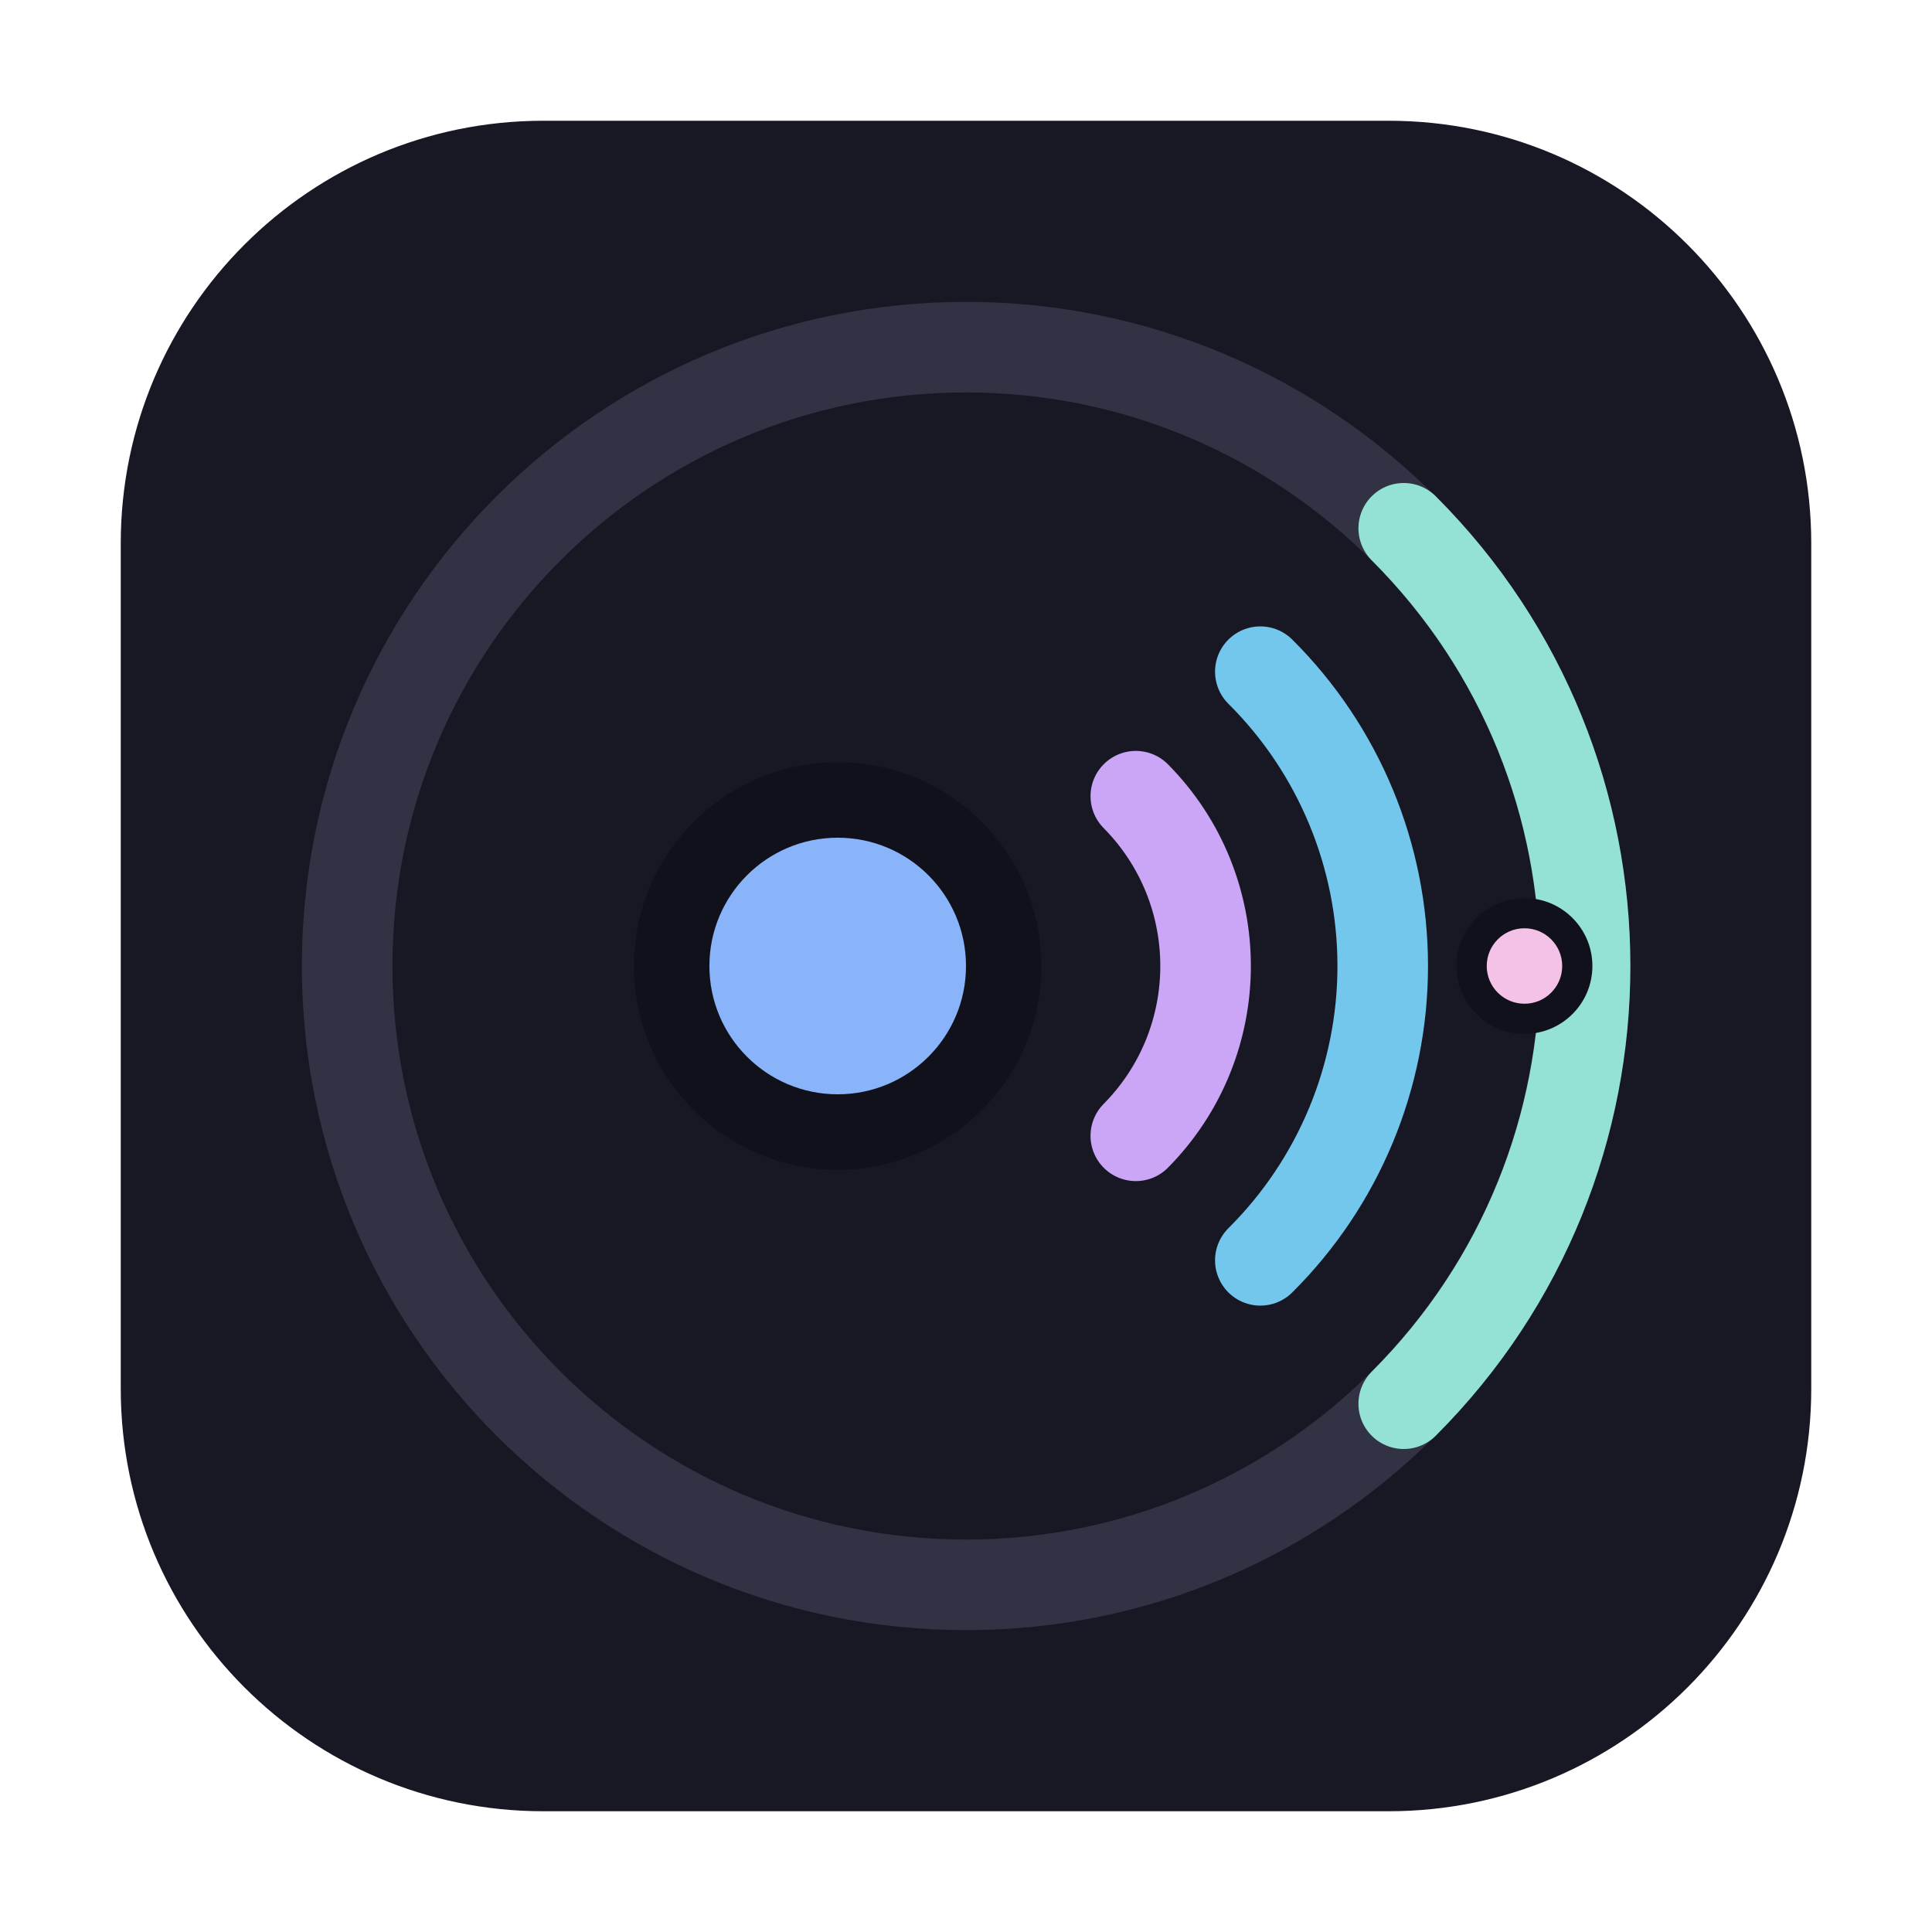
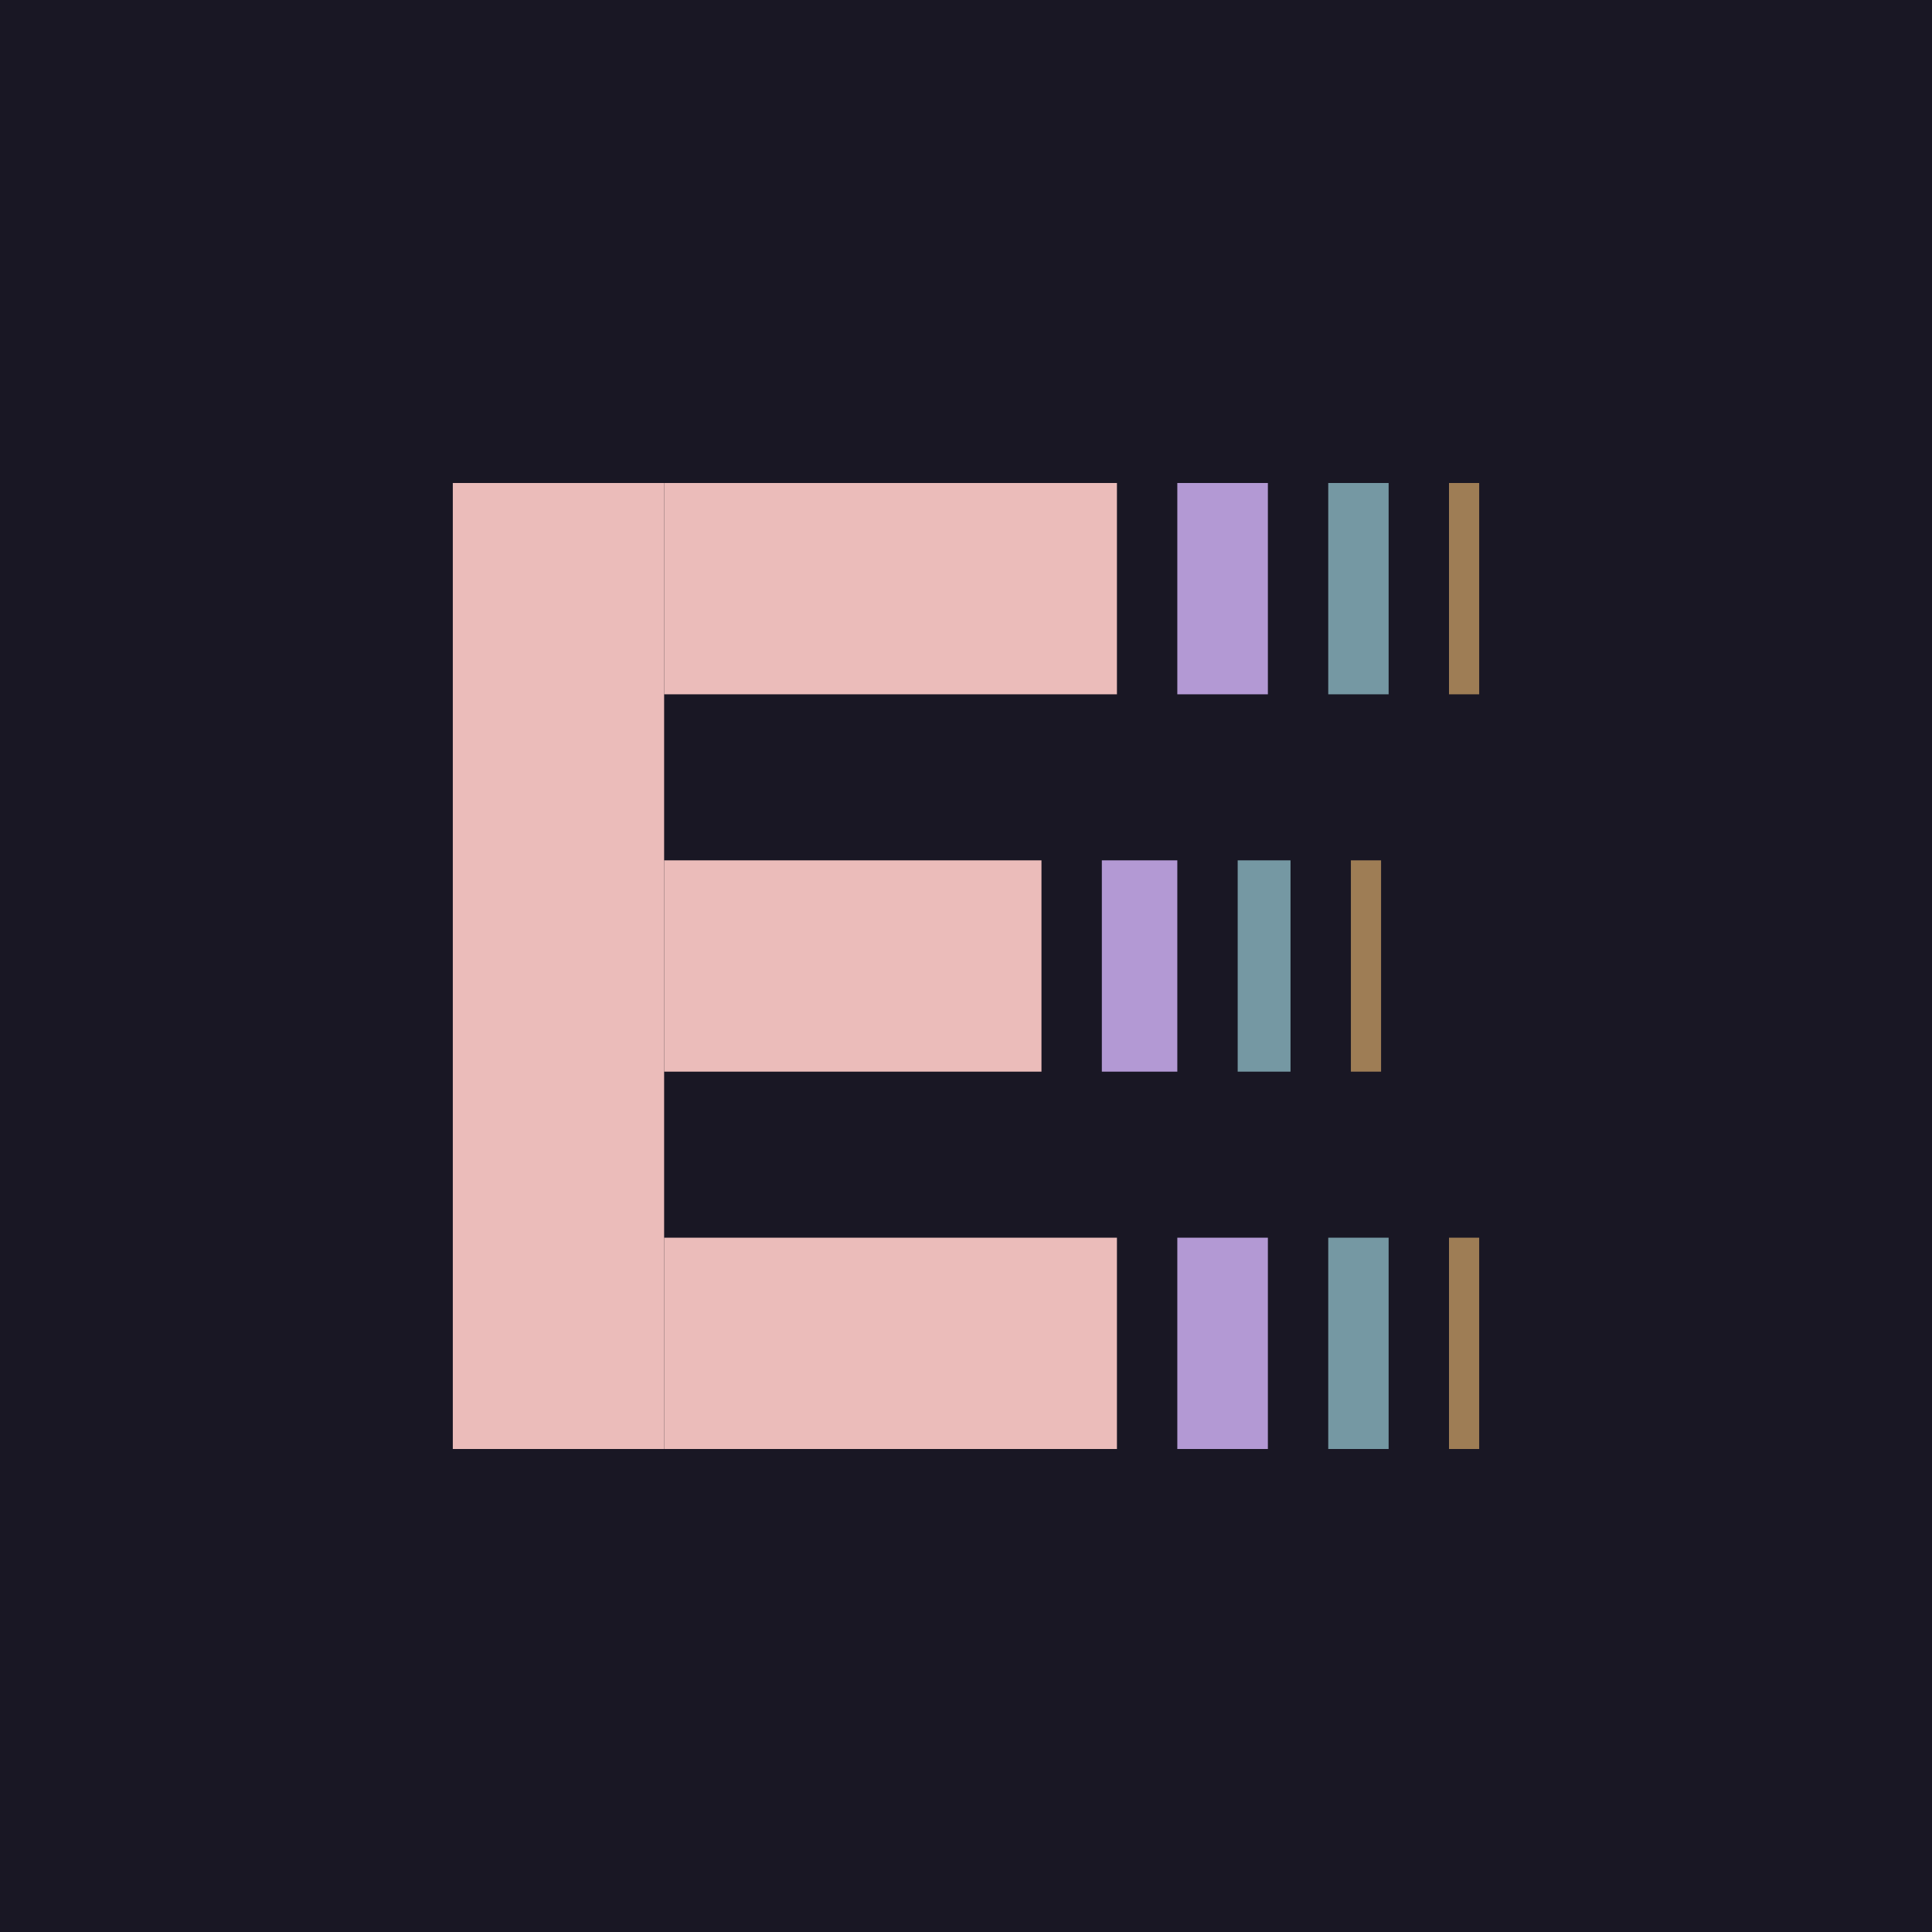
<svg xmlns="http://www.w3.org/2000/svg" viewBox="0 0 512 512" role="img" aria-labelledby="title desc">
-   <rect x="32" y="32" width="448" height="448" rx="112" fill="#181825" />
-   <circle cx="256" cy="256" r="164" fill="none" stroke="#313244" stroke-width="24" />
-   <path d="M 372 140            A 164 164 0 0 1 372 372" fill="none" stroke="#94e2d5" stroke-width="24" stroke-linecap="round" />
-   <path d="M 334 178            A 110 110 0 0 1 334 334" fill="none" stroke="#74c7ec" stroke-width="24" stroke-linecap="round" />
-   <path d="M 301 211            A 64 64 0 0 1 301 301" fill="none" stroke="#cba6f7" stroke-width="24" stroke-linecap="round" />
-   <circle cx="222" cy="256" r="54" fill="#11111b" />
-   <circle cx="222" cy="256" r="34" fill="#89b4fa" />
-   <circle cx="404" cy="256" r="18" fill="#11111b" />
-   <circle cx="404" cy="256" r="10" fill="#f5c2e7" />
+   <rect width="512" height="512" fill="#191724" />
+   <g fill="#ebbcba">
+     <rect x="120" y="128" width="56" height="256" />
+     <rect x="176" y="128" width="120" height="56" />
+     <rect x="176" y="228" width="100" height="56" />
+     <rect x="176" y="328" width="120" height="56" />
+   </g>
+   <g fill="#c4a7e7" opacity="0.9">
+     <rect x="312" y="128" width="24" height="56" />
+     <rect x="292" y="228" width="20" height="56" />
+     <rect x="312" y="328" width="24" height="56" />
+   </g>
+   <g fill="#9ccfd8" opacity="0.7">
+     <rect x="352" y="128" width="16" height="56" />
+     <rect x="328" y="228" width="14" height="56" />
+     <rect x="352" y="328" width="16" height="56" />
+   </g>
+   <g fill="#f6c177" opacity="0.6">
+     <rect x="384" y="128" width="8" height="56" />
+     <rect x="358" y="228" width="8" height="56" />
+     <rect x="384" y="328" width="8" height="56" />
+   </g>
</svg>
